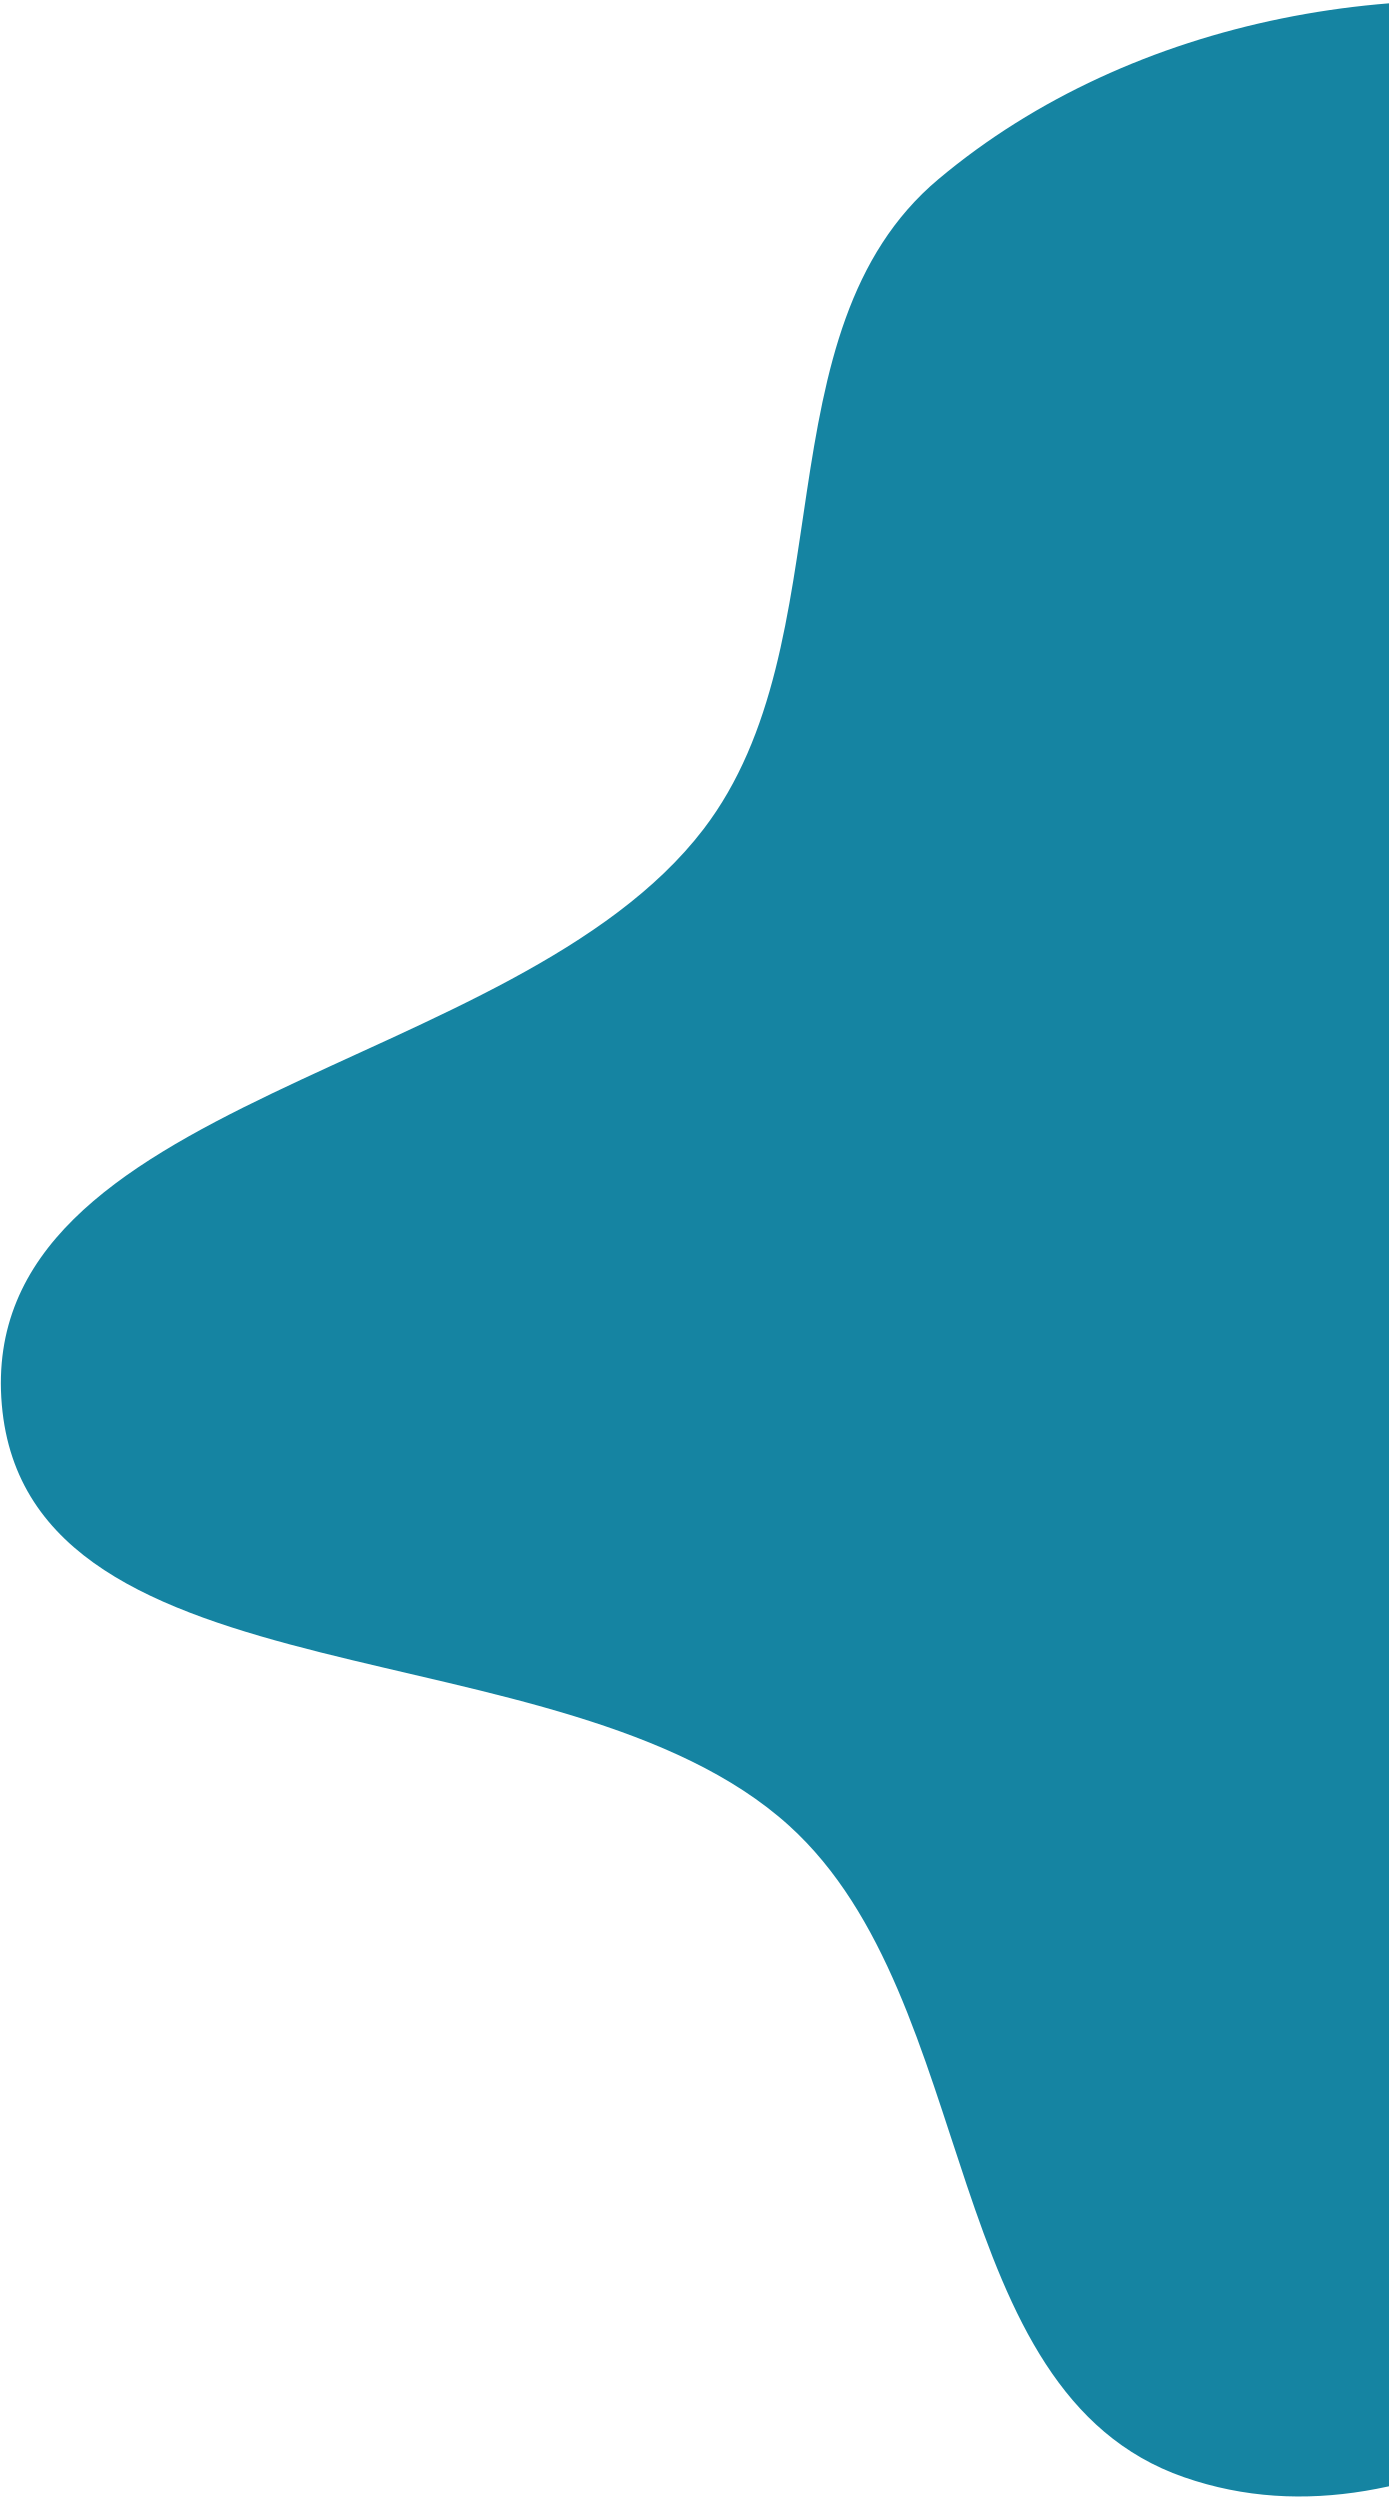
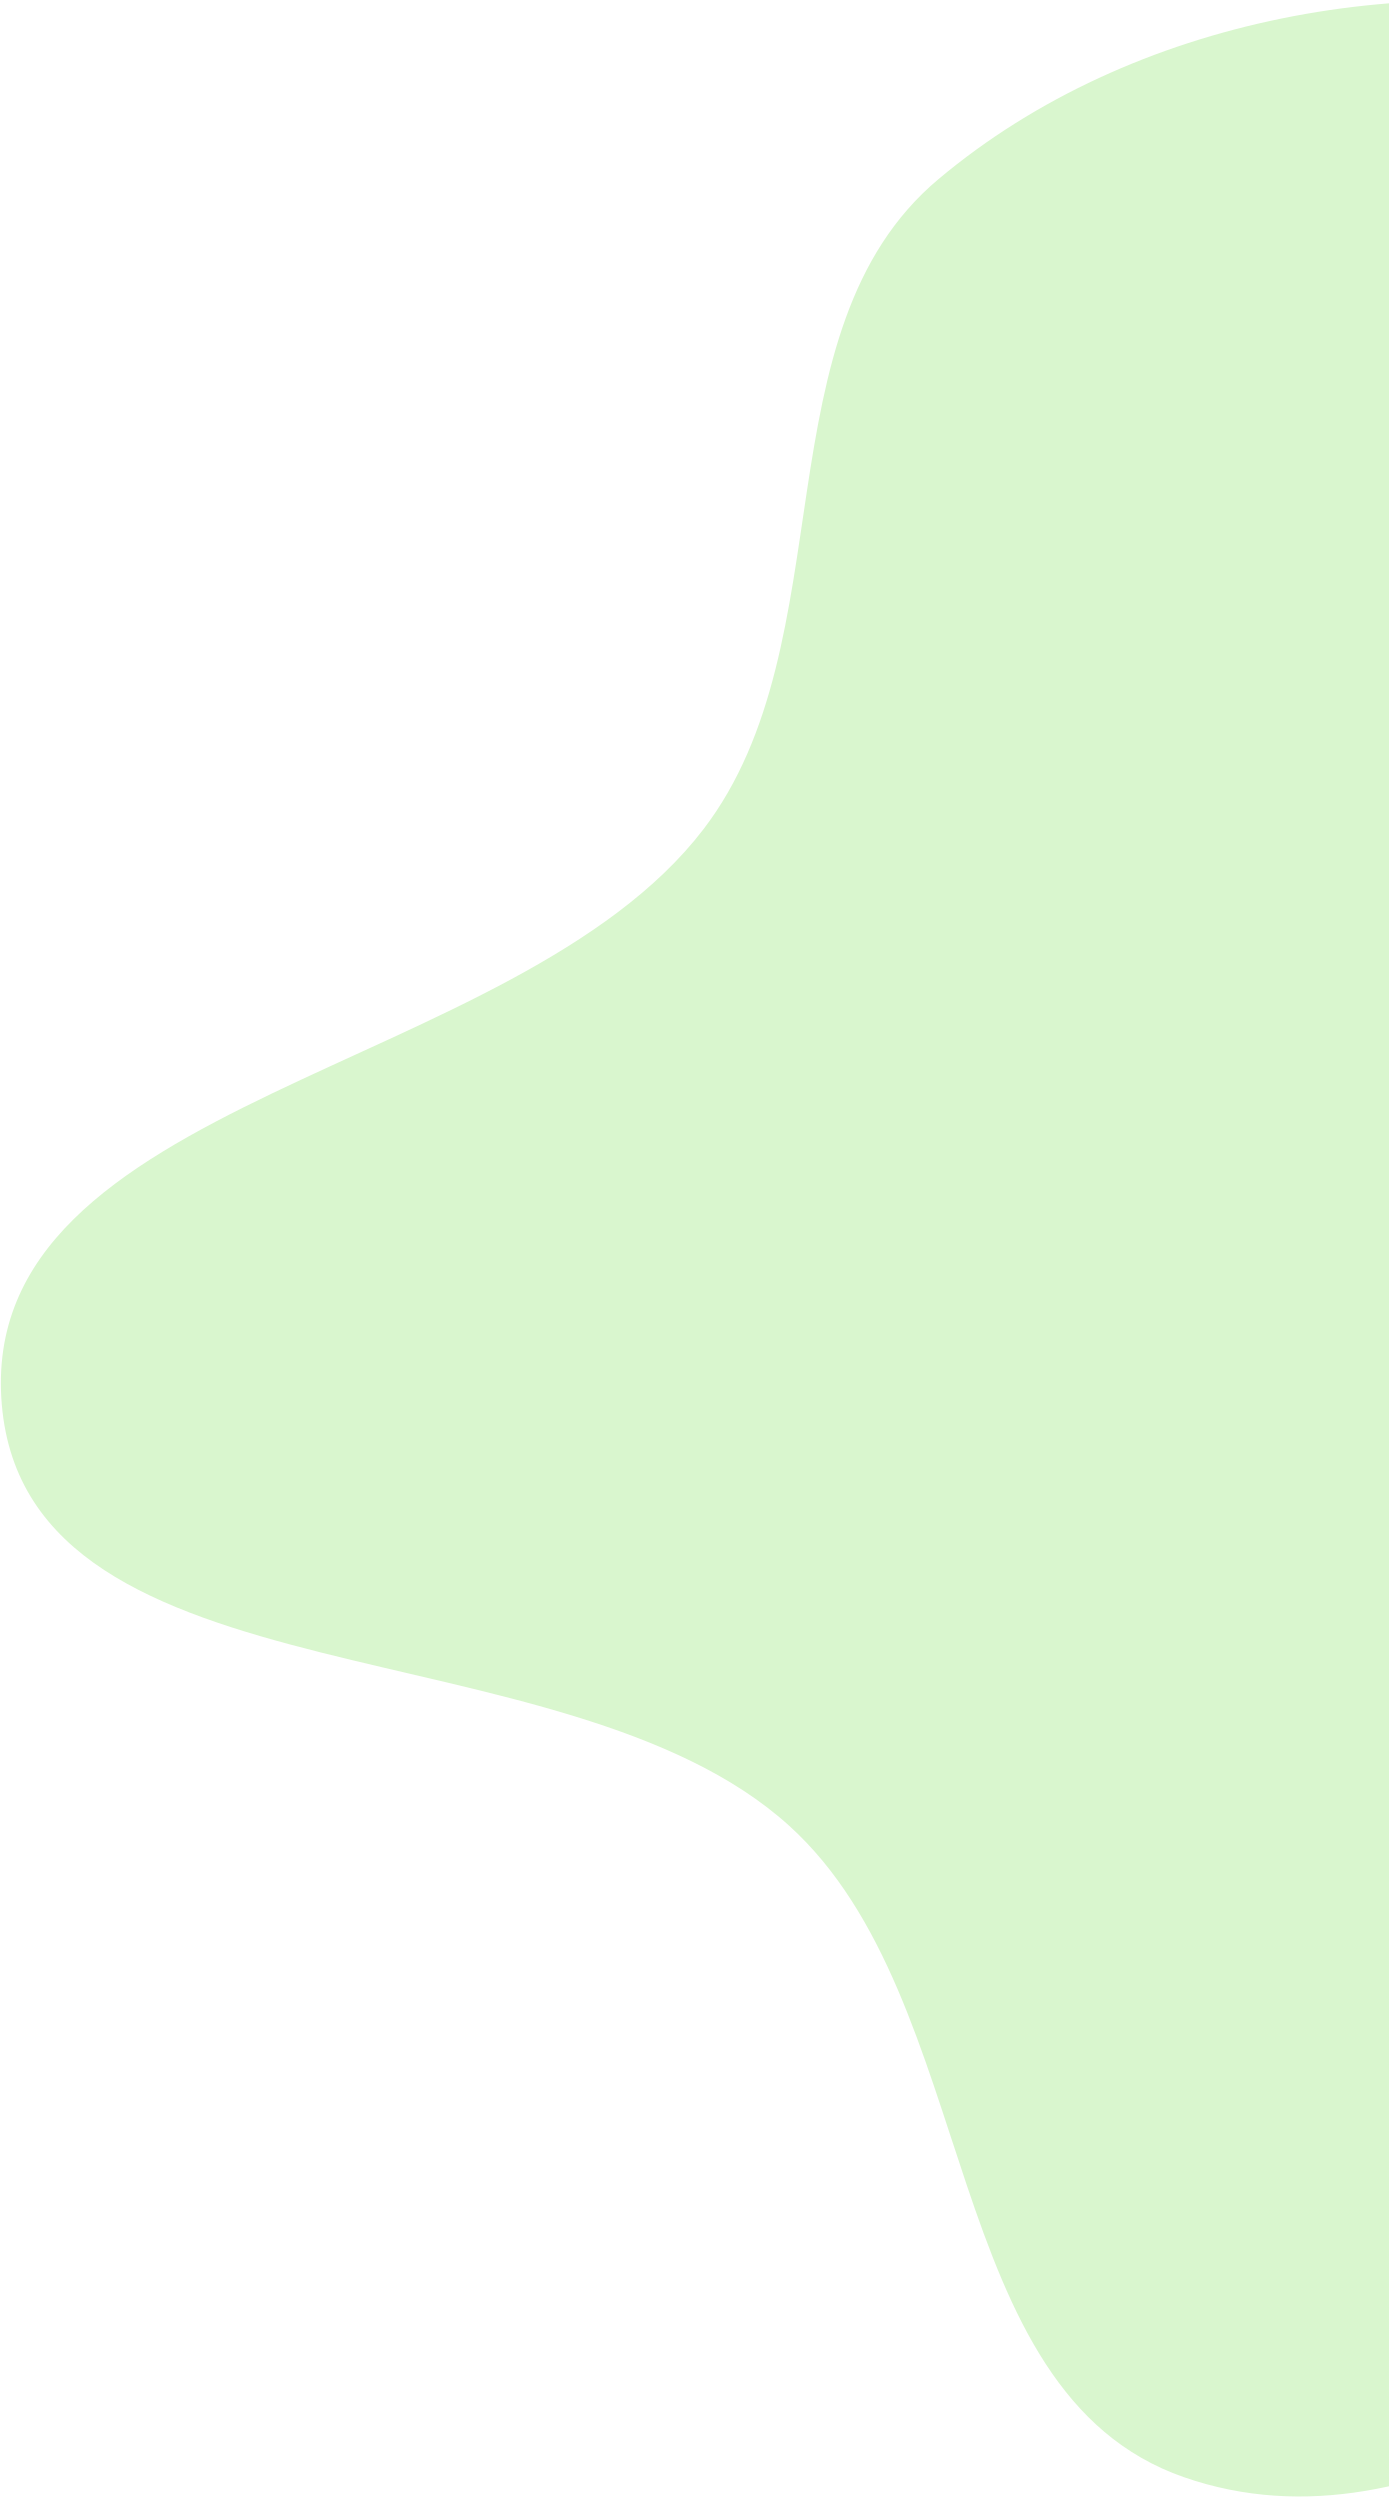
<svg xmlns="http://www.w3.org/2000/svg" width="370" height="666" viewBox="0 0 370 666" fill="none">
-   <path fill-rule="evenodd" clip-rule="evenodd" d="M250.017 47.715C301.771 4.298 377.506 -9.112 443.311 6.208C508.175 21.31 554.986 75.196 595.432 128.133C632.586 176.762 661.533 232.769 663.15 293.942C664.68 351.821 632.058 402.065 604.012 452.701C575.917 503.424 547.763 553.471 500.673 587.286C445.445 626.945 379.669 682.25 315.427 659.932C249.946 637.184 261.601 532.976 210.249 486.392C150.043 431.776 7.442 455.221 0.483 374.229C-6.593 291.872 137.259 286.517 187.434 220.863C225.628 170.886 201.832 88.138 250.017 47.715Z" fill="#1584A2" />
+   <path fill-rule="evenodd" clip-rule="evenodd" d="M250.017 47.715C301.771 4.298 377.506 -9.112 443.311 6.208C508.175 21.31 554.986 75.196 595.432 128.133C632.586 176.762 661.533 232.769 663.15 293.942C664.68 351.821 632.058 402.065 604.012 452.701C575.917 503.424 547.763 553.471 500.673 587.286C445.445 626.945 379.669 682.25 315.427 659.932C249.946 637.184 261.601 532.976 210.249 486.392C150.043 431.776 7.442 455.221 0.483 374.229C-6.593 291.872 137.259 286.517 187.434 220.863C225.628 170.886 201.832 88.138 250.017 47.715Z" fill="#D9F6CE" />
</svg>
